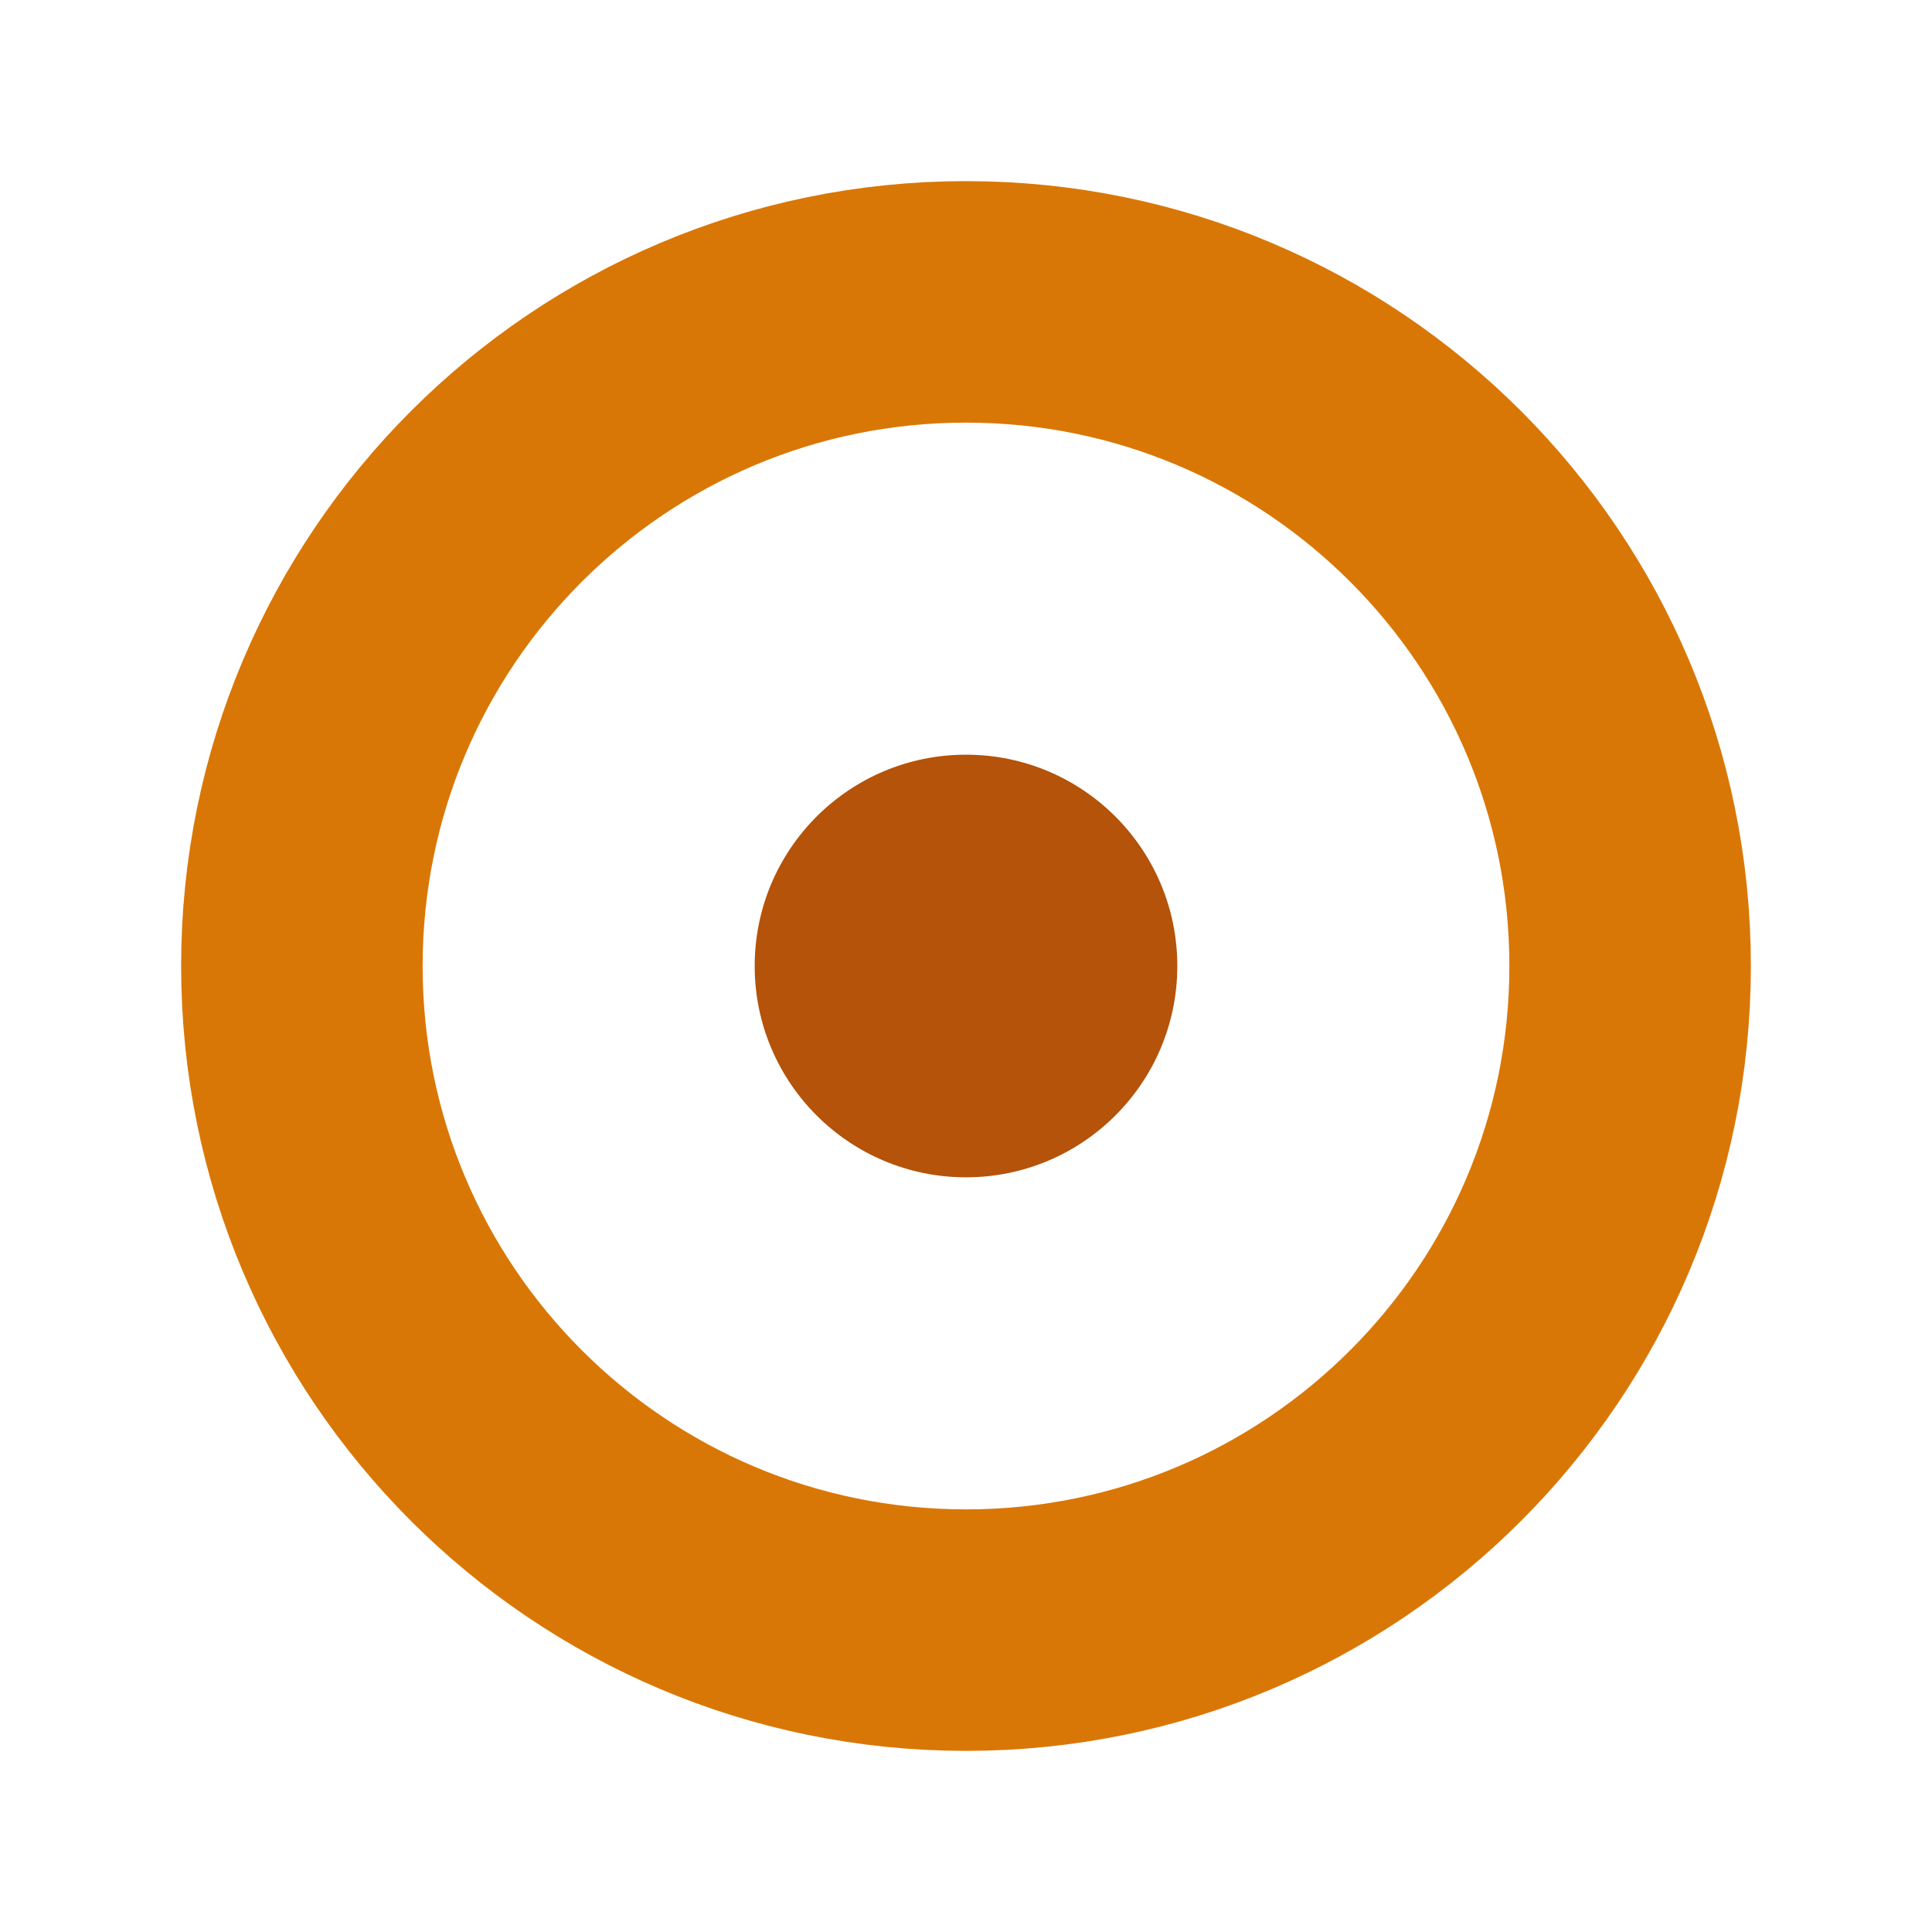
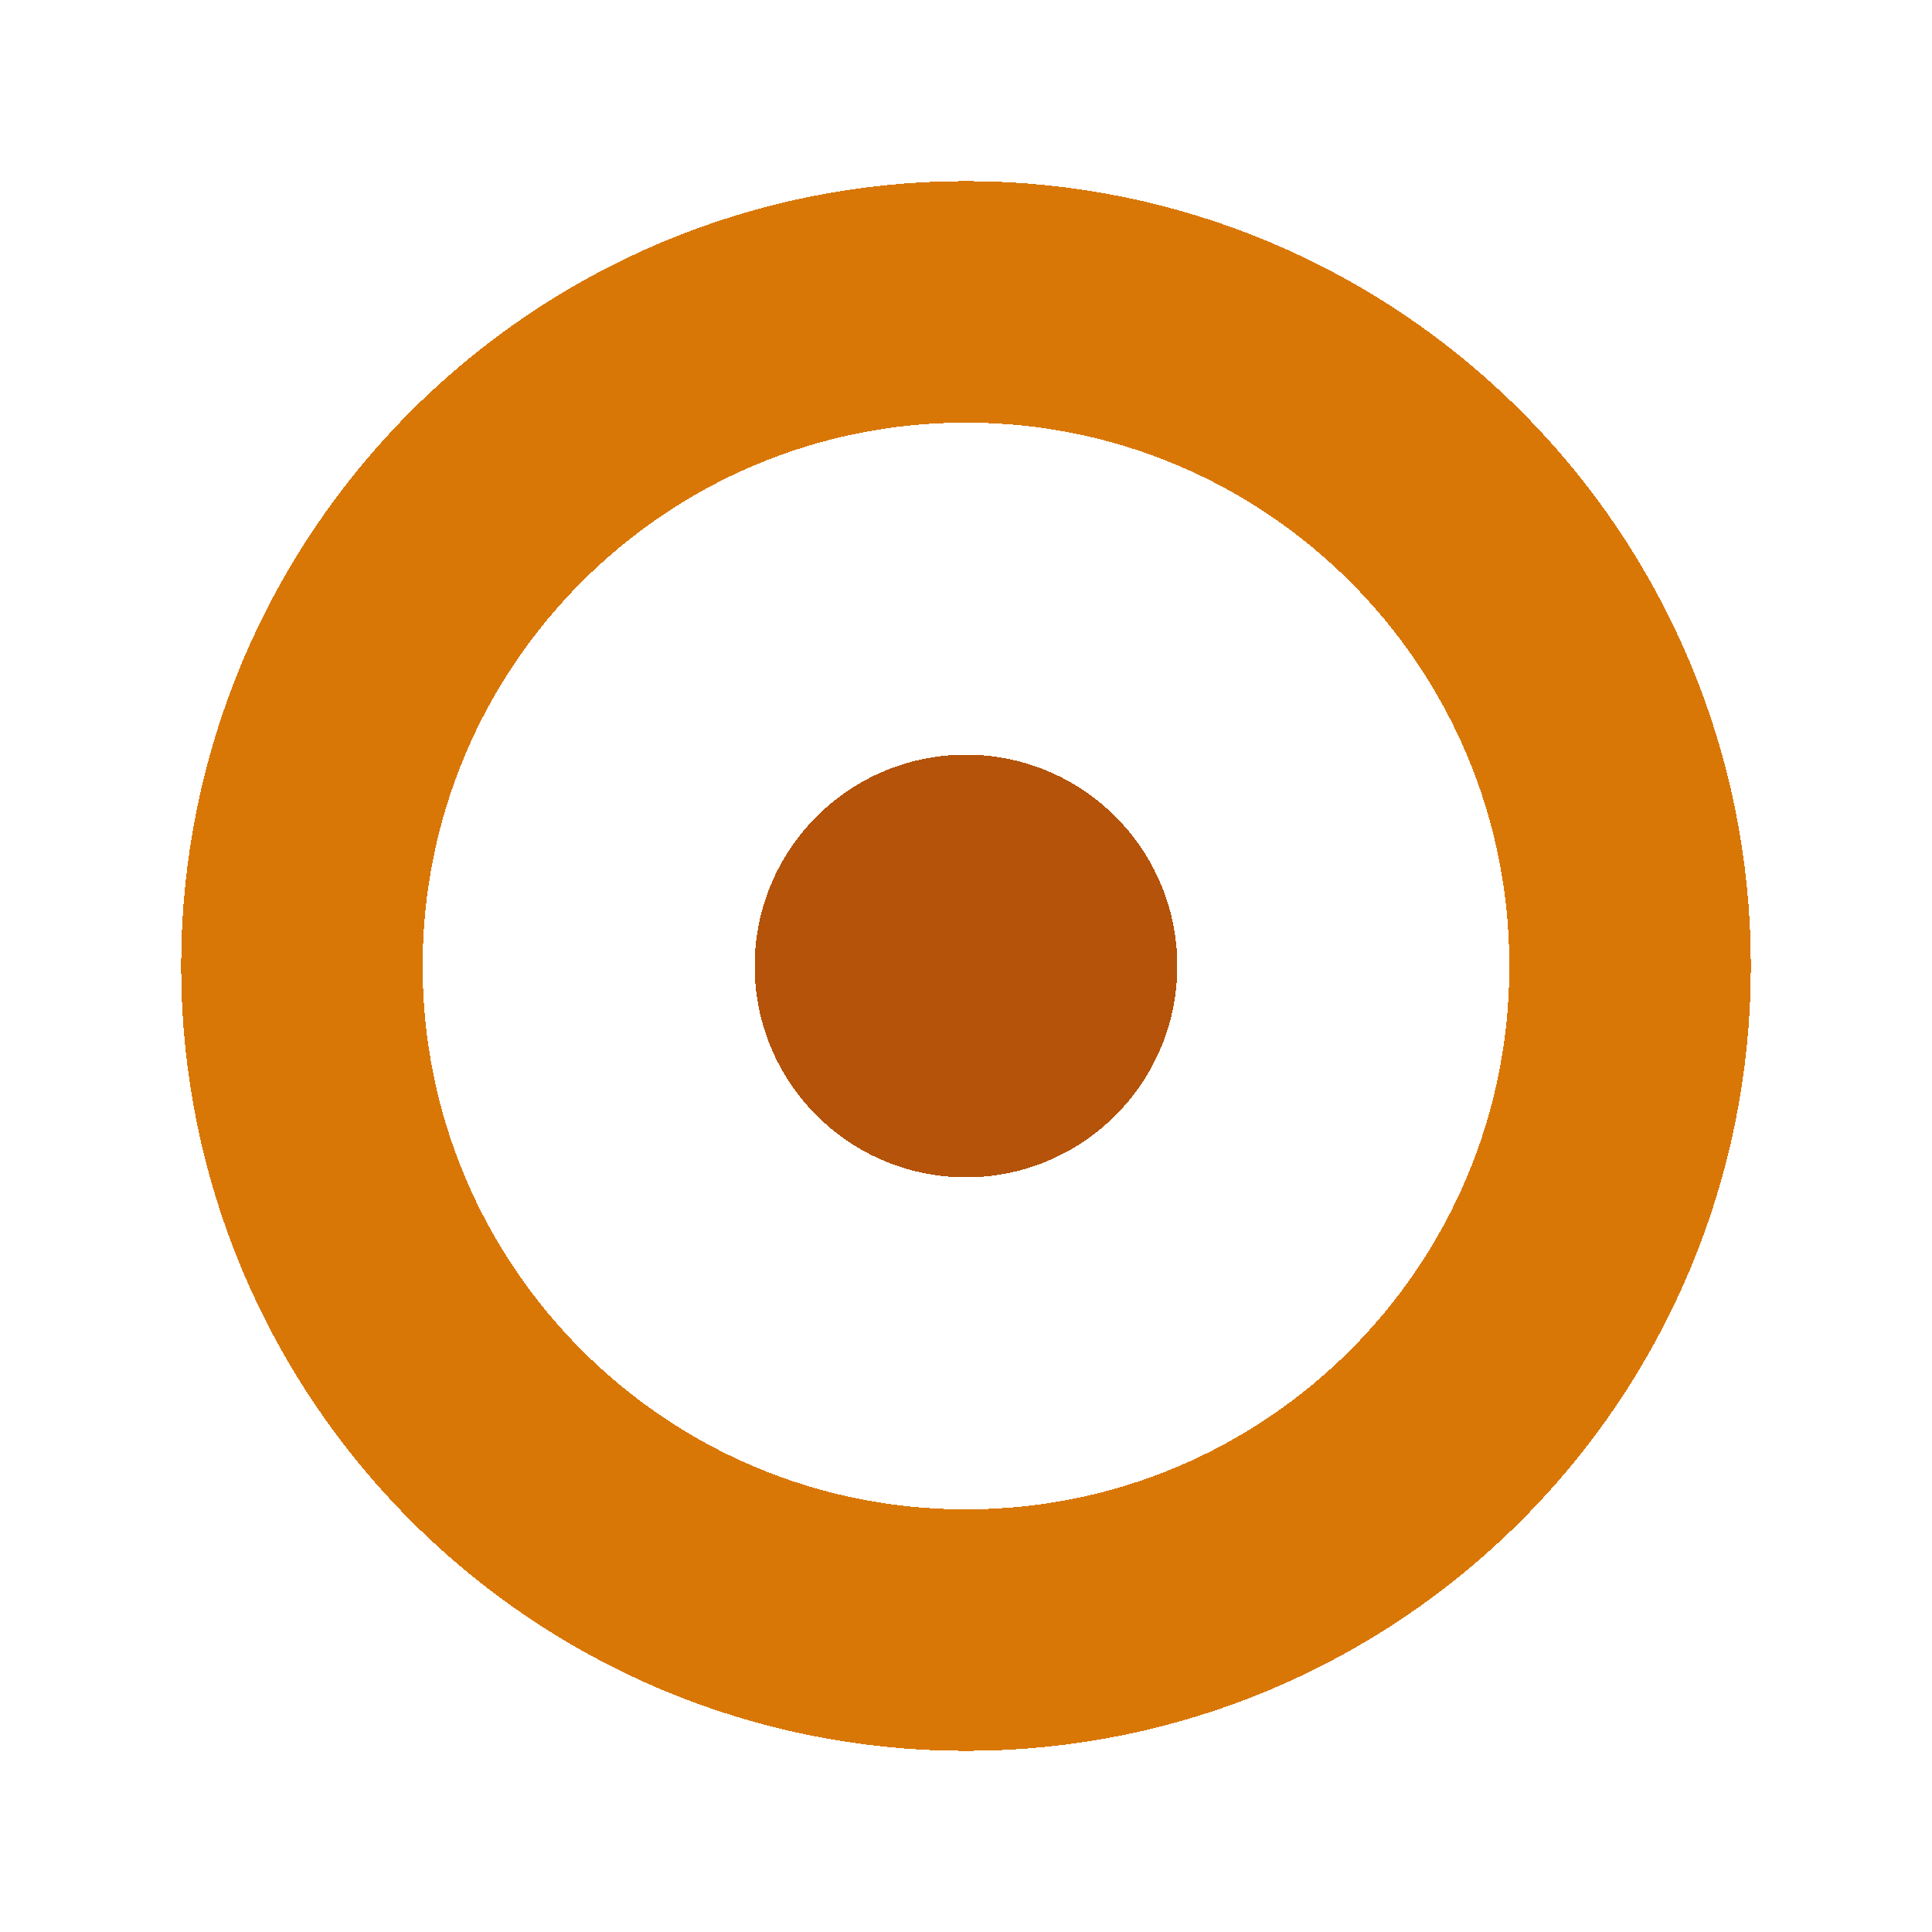
- <svg xmlns="http://www.w3.org/2000/svg" viewBox="0 0 256 256" width="256" height="256">
+ <svg xmlns="http://www.w3.org/2000/svg" viewBox="0 0 256 256" width="256" height="256" shape-rendering="crispEdges">
  <circle cx="128" cy="128" r="88" fill="none" stroke="#d97706" stroke-width="32" />
  <circle cx="128" cy="128" r="28" fill="#b45309" />
</svg>
